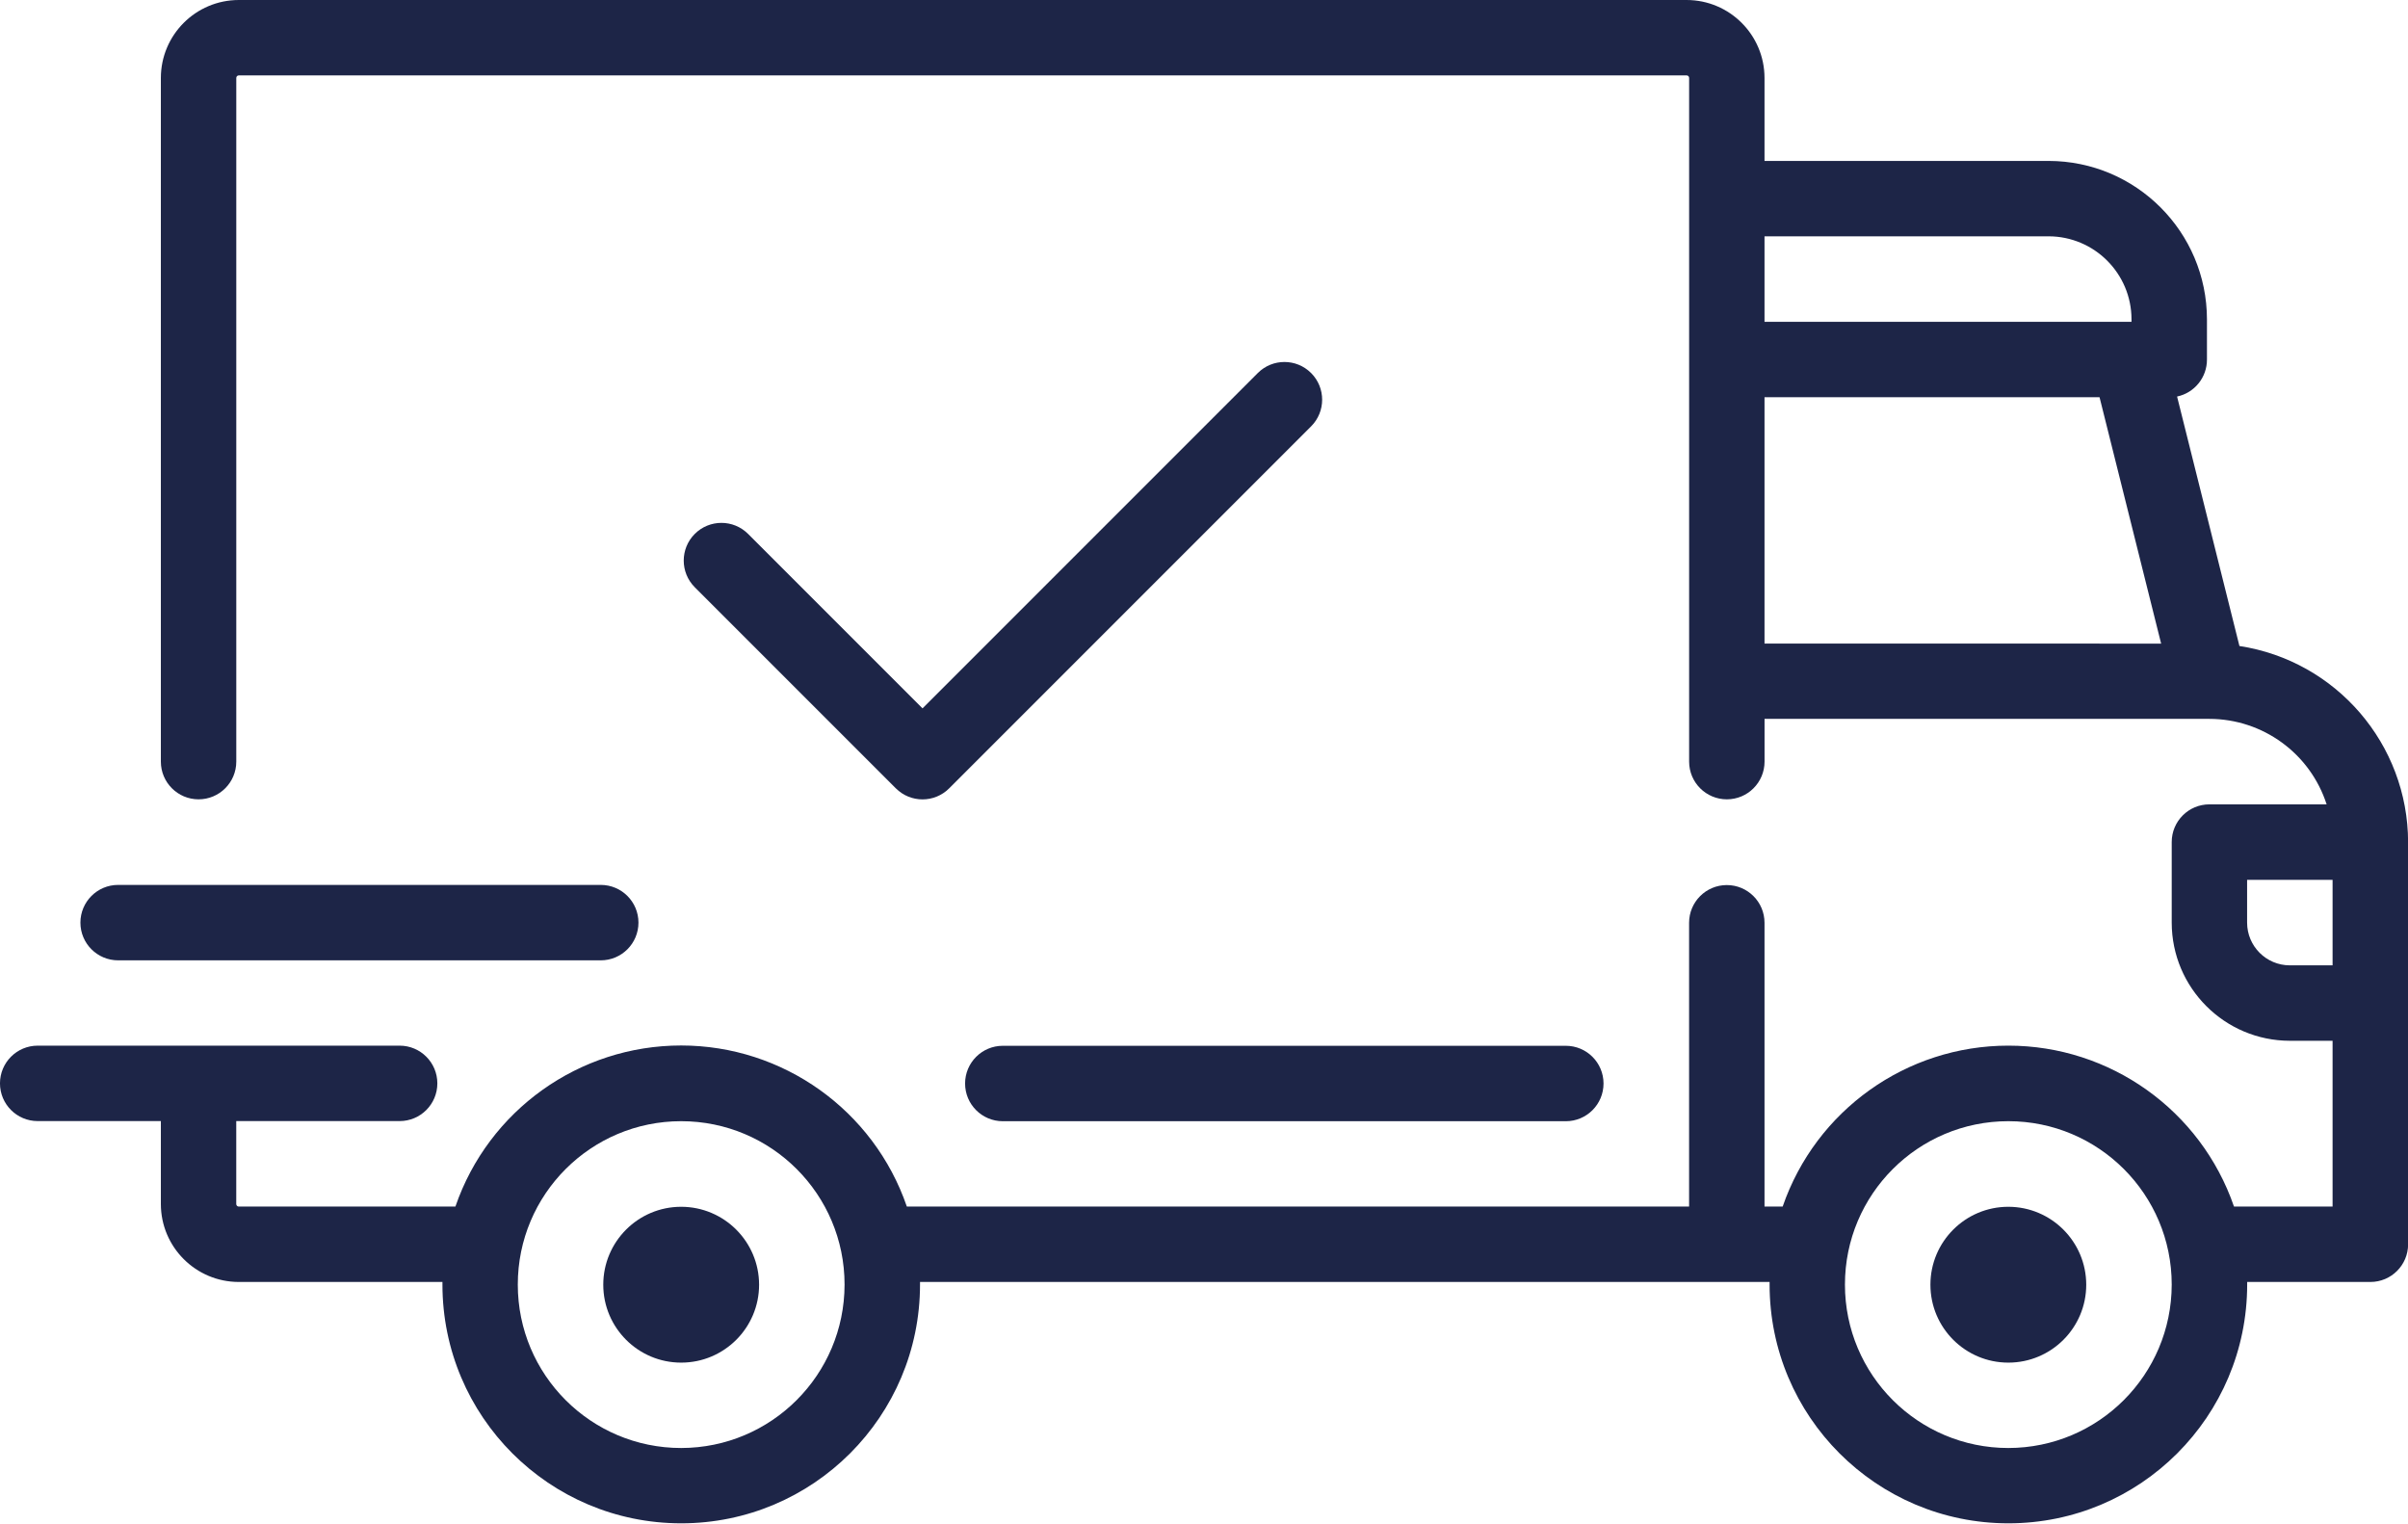
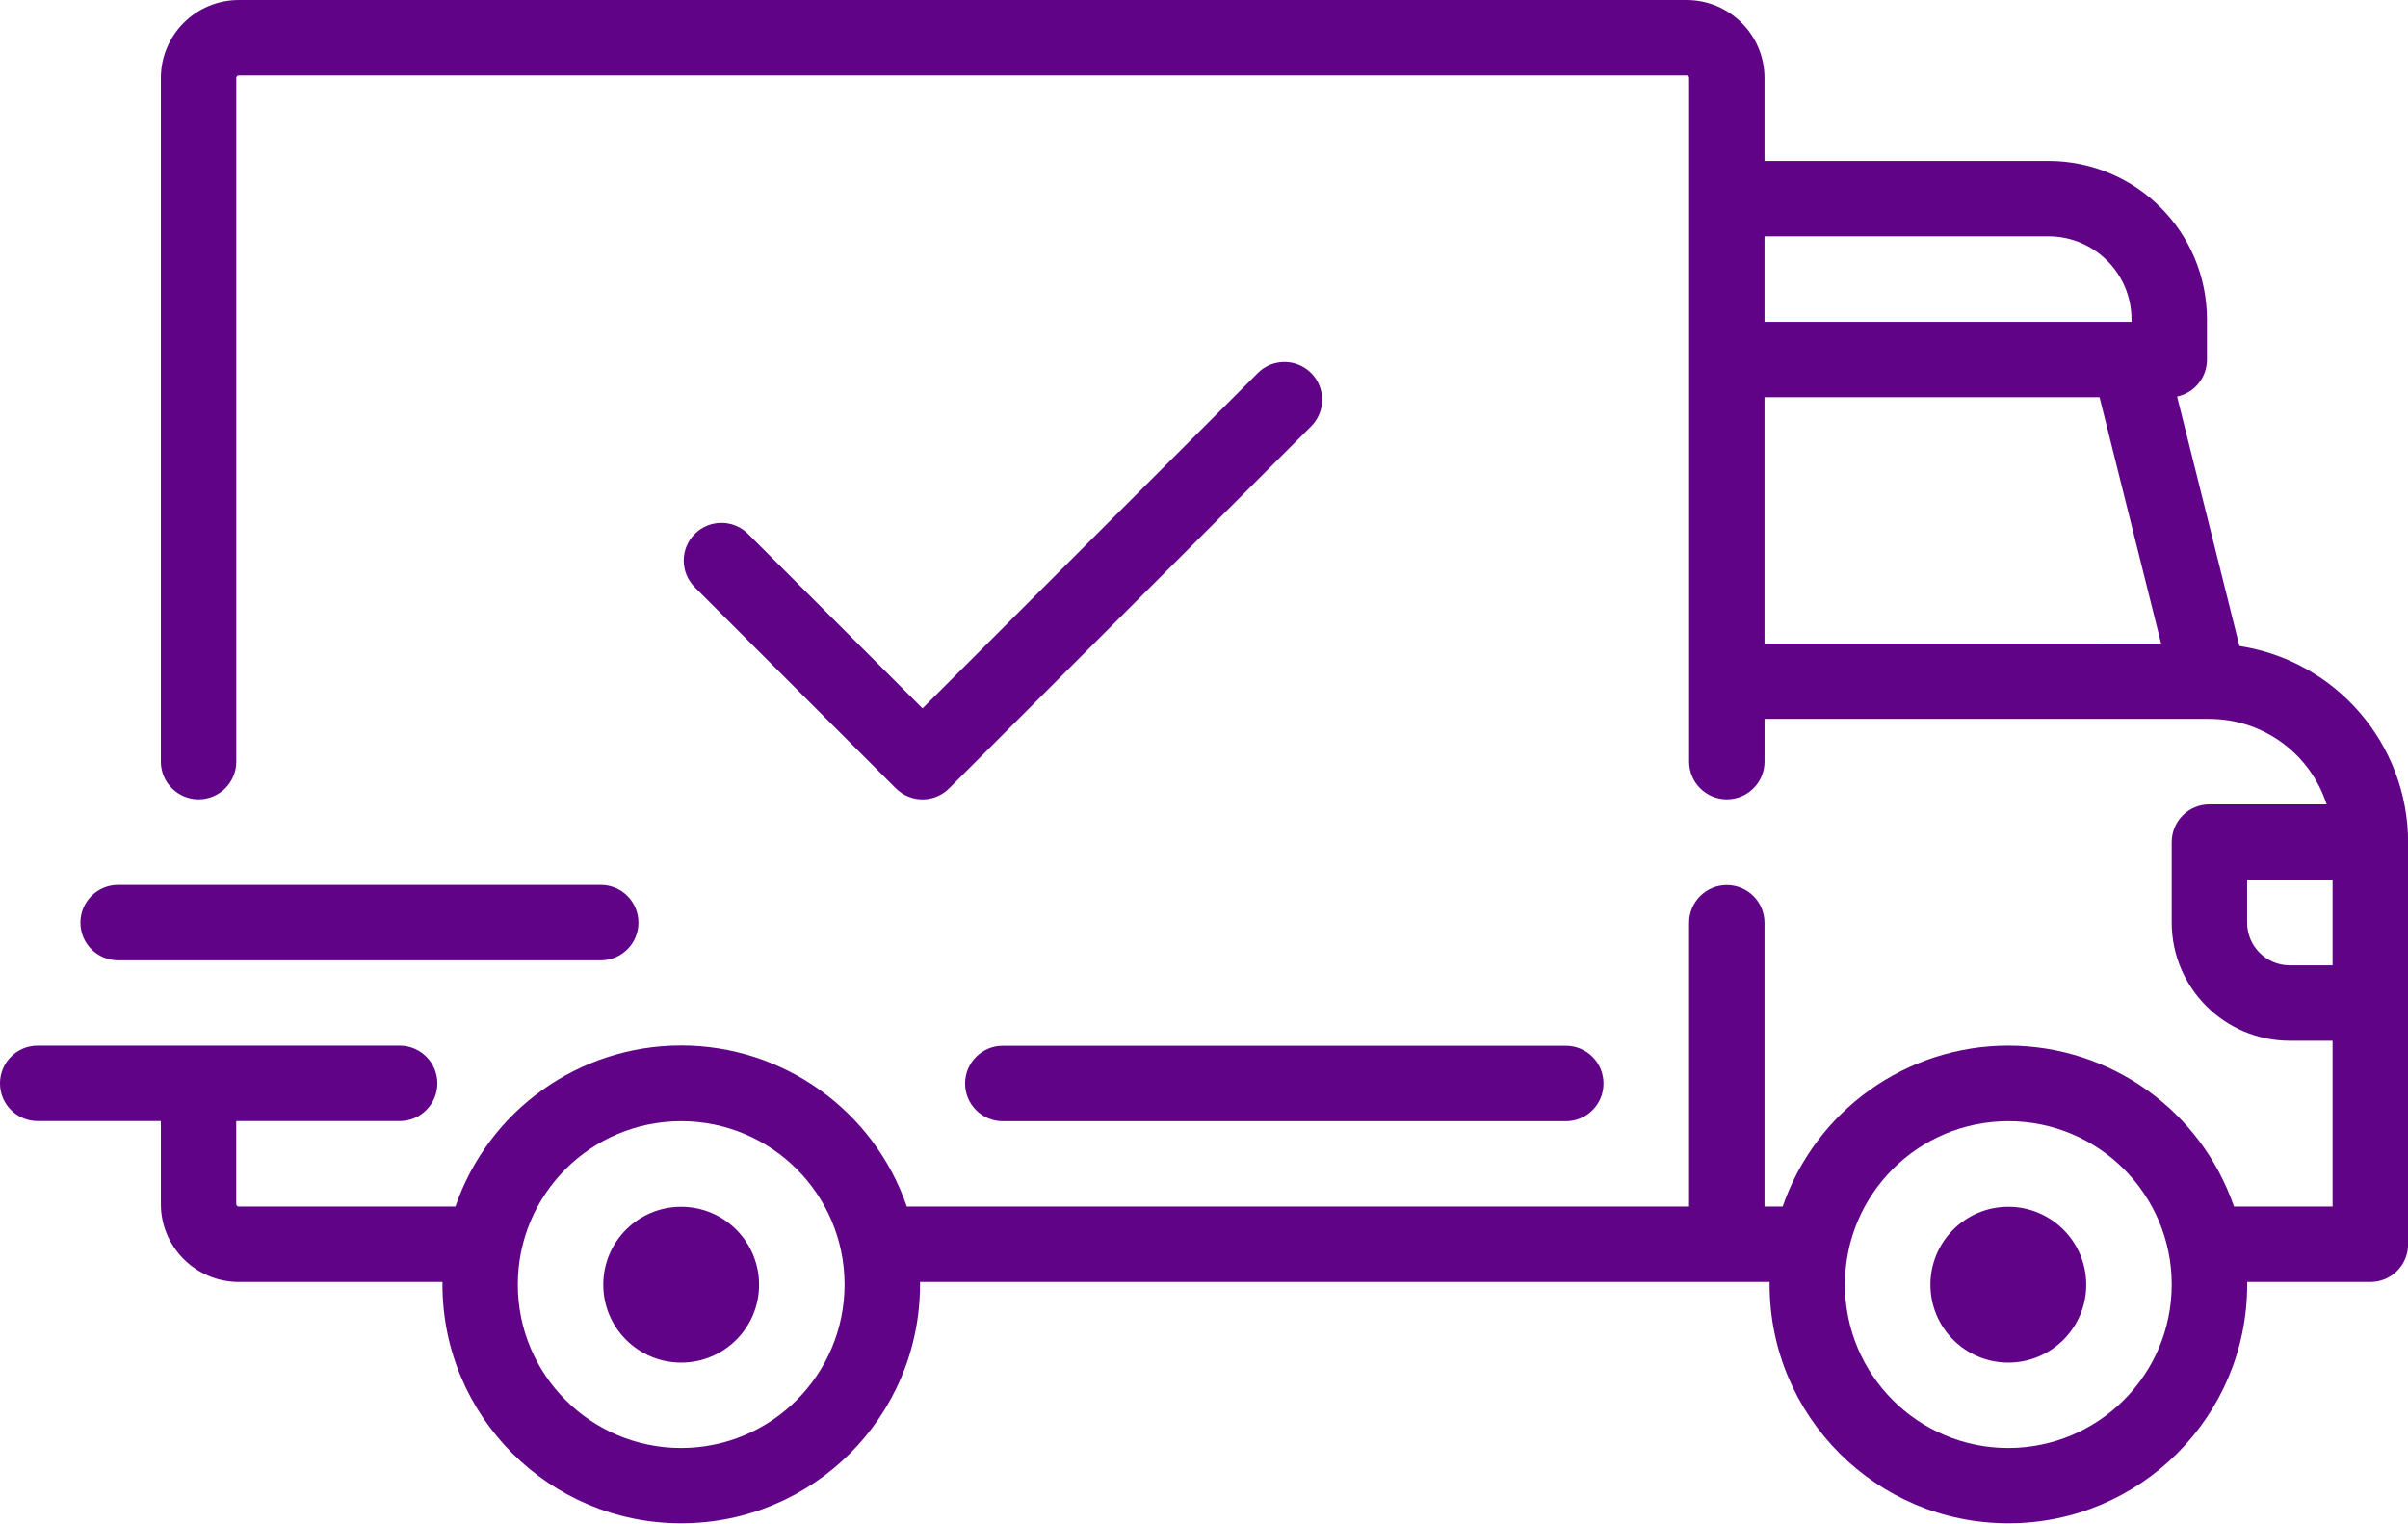
<svg xmlns="http://www.w3.org/2000/svg" id="services1" width="68.739" height="43.482" viewBox="0 0 68.739 43.482">
  <g id="Group_272" data-name="Group 272" transform="translate(0 0)">
    <g id="Group_271" data-name="Group 271">
-       <path id="Path_217" data-name="Path 217" d="M63.927,112.5l-1.78-7.12A1.076,1.076,0,0,0,63,104.323v-1.148a4.526,4.526,0,0,0-4.52-4.52H50.37V96.286a2.227,2.227,0,0,0-2.224-2.224H6.816a2.227,2.227,0,0,0-2.224,2.224V115.8a1.076,1.076,0,0,0,2.153,0V96.286a.072.072,0,0,1,.072-.072H48.146a.072.072,0,0,1,.072.072V115.8a1.076,1.076,0,1,0,2.153,0v-1.22h12.7a3.522,3.522,0,0,1,3.345,2.44H63.07a1.076,1.076,0,0,0-1.076,1.076v2.3a3.376,3.376,0,0,0,3.372,3.372h1.22V128.5H63.772a6.814,6.814,0,0,0-12.884,0H50.37V120.4a1.076,1.076,0,1,0-2.153,0V128.5H25.887A6.814,6.814,0,0,0,13,128.5H6.816a.072.072,0,0,1-.072-.072v-2.368h4.664a1.076,1.076,0,0,0,0-2.153H1.076a1.076,1.076,0,0,0,0,2.153H4.592v2.368a2.227,2.227,0,0,0,2.224,2.224H12.63c0,.024,0,.048,0,.072a6.816,6.816,0,0,0,13.633,0c0-.024,0-.048,0-.072H50.515c0,.024,0,.048,0,.072a6.816,6.816,0,0,0,13.633,0c0-.024,0-.048,0-.072h3.518a1.076,1.076,0,0,0,1.076-1.076V118.1A5.677,5.677,0,0,0,63.927,112.5ZM50.37,100.807h8.108a2.371,2.371,0,0,1,2.368,2.368v.072H50.37Zm0,11.624V105.4h9.564l1.758,7.032ZM19.445,135.391a4.664,4.664,0,1,1,4.664-4.664A4.669,4.669,0,0,1,19.445,135.391Zm37.885,0a4.664,4.664,0,1,1,4.664-4.664A4.669,4.669,0,0,1,57.33,135.391Zm9.256-13.776h-1.22a1.221,1.221,0,0,1-1.22-1.22v-1.22h2.44v2.44Z" transform="translate(0 -94.062)" fill="#1d2547" />
+       <path id="Path_217" data-name="Path 217" d="M63.927,112.5l-1.78-7.12A1.076,1.076,0,0,0,63,104.323v-1.148a4.526,4.526,0,0,0-4.52-4.52H50.37V96.286a2.227,2.227,0,0,0-2.224-2.224H6.816a2.227,2.227,0,0,0-2.224,2.224V115.8a1.076,1.076,0,0,0,2.153,0V96.286a.072.072,0,0,1,.072-.072H48.146a.072.072,0,0,1,.072.072V115.8a1.076,1.076,0,1,0,2.153,0v-1.22h12.7a3.522,3.522,0,0,1,3.345,2.44H63.07a1.076,1.076,0,0,0-1.076,1.076v2.3a3.376,3.376,0,0,0,3.372,3.372h1.22V128.5H63.772a6.814,6.814,0,0,0-12.884,0H50.37V120.4a1.076,1.076,0,1,0-2.153,0V128.5H25.887A6.814,6.814,0,0,0,13,128.5H6.816a.072.072,0,0,1-.072-.072v-2.368h4.664a1.076,1.076,0,0,0,0-2.153H1.076a1.076,1.076,0,0,0,0,2.153H4.592v2.368a2.227,2.227,0,0,0,2.224,2.224H12.63c0,.024,0,.048,0,.072a6.816,6.816,0,0,0,13.633,0c0-.024,0-.048,0-.072H50.515c0,.024,0,.048,0,.072a6.816,6.816,0,0,0,13.633,0c0-.024,0-.048,0-.072h3.518a1.076,1.076,0,0,0,1.076-1.076V118.1A5.677,5.677,0,0,0,63.927,112.5ZM50.37,100.807h8.108a2.371,2.371,0,0,1,2.368,2.368v.072H50.37Zm0,11.624V105.4h9.564l1.758,7.032ZM19.445,135.391a4.664,4.664,0,1,1,4.664-4.664A4.669,4.669,0,0,1,19.445,135.391Zm37.885,0a4.664,4.664,0,1,1,4.664-4.664A4.669,4.669,0,0,1,57.33,135.391Zm9.256-13.776h-1.22a1.221,1.221,0,0,1-1.22-1.22v-1.22h2.44v2.44Z" transform="translate(0 -94.062)" fill="#610387" />
    </g>
  </g>
  <g id="Group_274" data-name="Group 274" transform="translate(17.221 34.441)">
    <g id="Group_273" data-name="Group 273">
-       <path id="Path_218" data-name="Path 218" d="M130.491,350.6a2.224,2.224,0,1,0,2.224,2.224A2.227,2.227,0,0,0,130.491,350.6Z" transform="translate(-128.267 -350.597)" fill="#1d2547" />
+       <path id="Path_218" data-name="Path 218" d="M130.491,350.6a2.224,2.224,0,1,0,2.224,2.224A2.227,2.227,0,0,0,130.491,350.6Z" transform="translate(-128.267 -350.597)" fill="#610387" />
    </g>
  </g>
  <g id="Group_276" data-name="Group 276" transform="translate(55.106 34.441)">
    <g id="Group_275" data-name="Group 275">
-       <path id="Path_219" data-name="Path 219" d="M412.679,350.6a2.224,2.224,0,1,0,2.224,2.224A2.227,2.227,0,0,0,412.679,350.6Z" transform="translate(-410.455 -350.597)" fill="#1d2547" />
+       <path id="Path_219" data-name="Path 219" d="M412.679,350.6a2.224,2.224,0,1,0,2.224,2.224A2.227,2.227,0,0,0,412.679,350.6Z" transform="translate(-410.455 -350.597)" fill="#610387" />
    </g>
  </g>
  <g id="Group_278" data-name="Group 278" transform="translate(27.553 29.849)">
    <g id="Group_277" data-name="Group 277">
-       <path id="Path_220" data-name="Path 220" d="M222.376,316.393H206.3a1.076,1.076,0,1,0,0,2.153h16.072a1.076,1.076,0,1,0,0-2.153Z" transform="translate(-205.227 -316.393)" fill="#1d2547" />
+       <path id="Path_220" data-name="Path 220" d="M222.376,316.393H206.3a1.076,1.076,0,1,0,0,2.153h16.072a1.076,1.076,0,1,0,0-2.153Z" transform="translate(-205.227 -316.393)" fill="#610387" />
    </g>
  </g>
  <g id="Group_280" data-name="Group 280" transform="translate(2.296 25.257)">
    <g id="Group_279" data-name="Group 279">
-       <path id="Path_221" data-name="Path 221" d="M31.955,282.188H18.178a1.076,1.076,0,1,0,0,2.153H31.955a1.076,1.076,0,1,0,0-2.153Z" transform="translate(-17.102 -282.188)" fill="#1d2547" />
+       <path id="Path_221" data-name="Path 221" d="M31.955,282.188H18.178a1.076,1.076,0,1,0,0,2.153H31.955a1.076,1.076,0,1,0,0-2.153Z" transform="translate(-17.102 -282.188)" fill="#610387" />
    </g>
  </g>
  <g id="Group_282" data-name="Group 282" transform="translate(19.517 10.332)">
    <g id="Group_281" data-name="Group 281">
-       <path id="Path_222" data-name="Path 222" d="M163.28,171.338a1.076,1.076,0,0,0-1.522,0l-9.571,9.571-4.979-4.979a1.076,1.076,0,0,0-1.522,1.522l5.74,5.74a1.076,1.076,0,0,0,1.522,0l10.332-10.332A1.076,1.076,0,0,0,163.28,171.338Z" transform="translate(-145.37 -171.023)" fill="#1d2547" />
+       <path id="Path_222" data-name="Path 222" d="M163.28,171.338a1.076,1.076,0,0,0-1.522,0l-9.571,9.571-4.979-4.979a1.076,1.076,0,0,0-1.522,1.522l5.74,5.74a1.076,1.076,0,0,0,1.522,0l10.332-10.332A1.076,1.076,0,0,0,163.28,171.338Z" transform="translate(-145.37 -171.023)" fill="#610387" />
    </g>
  </g>
</svg>
